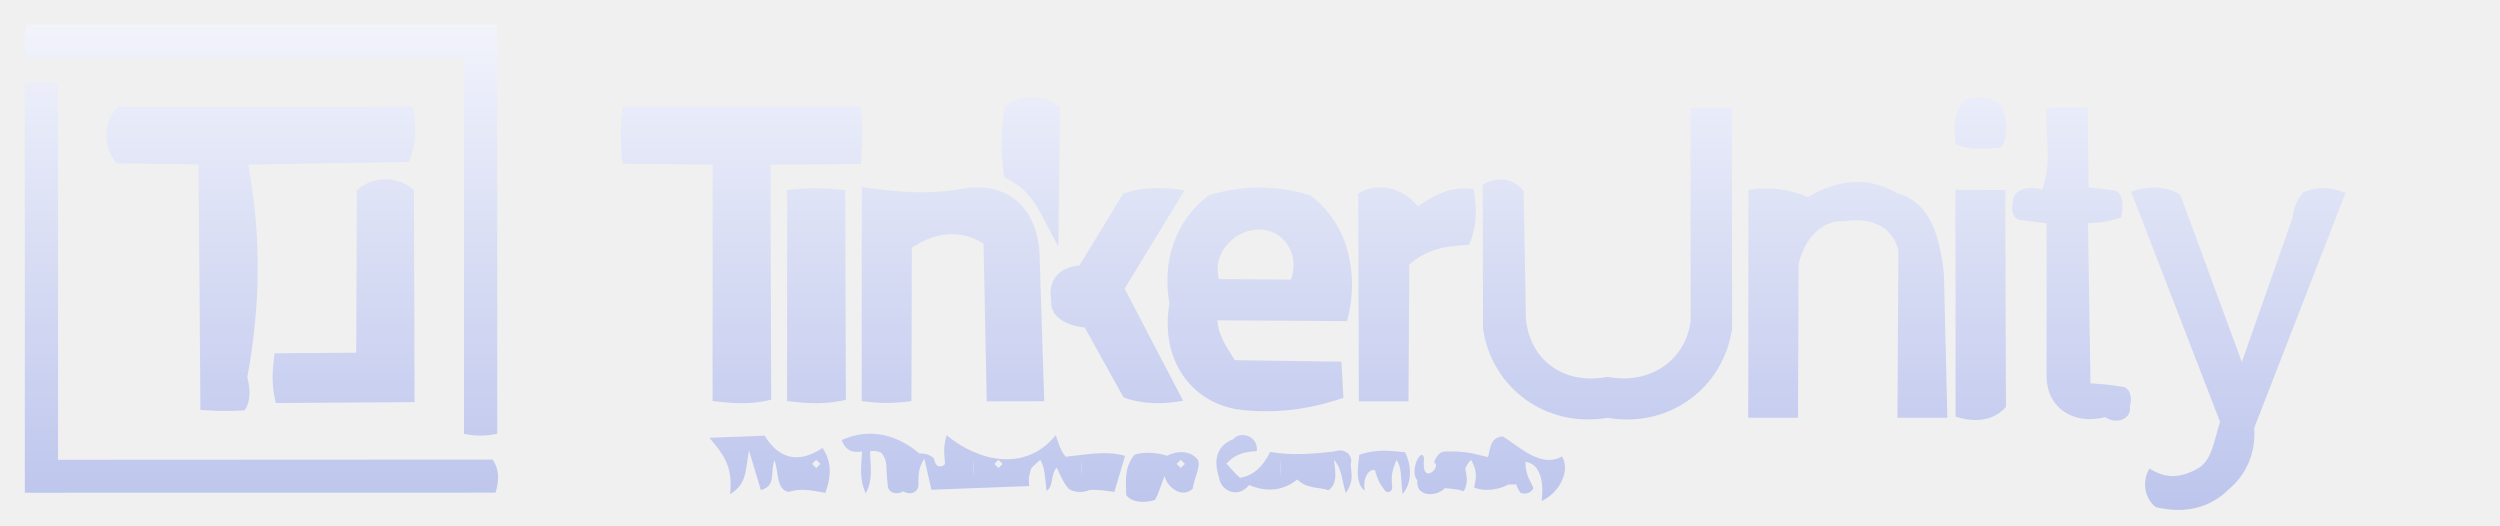
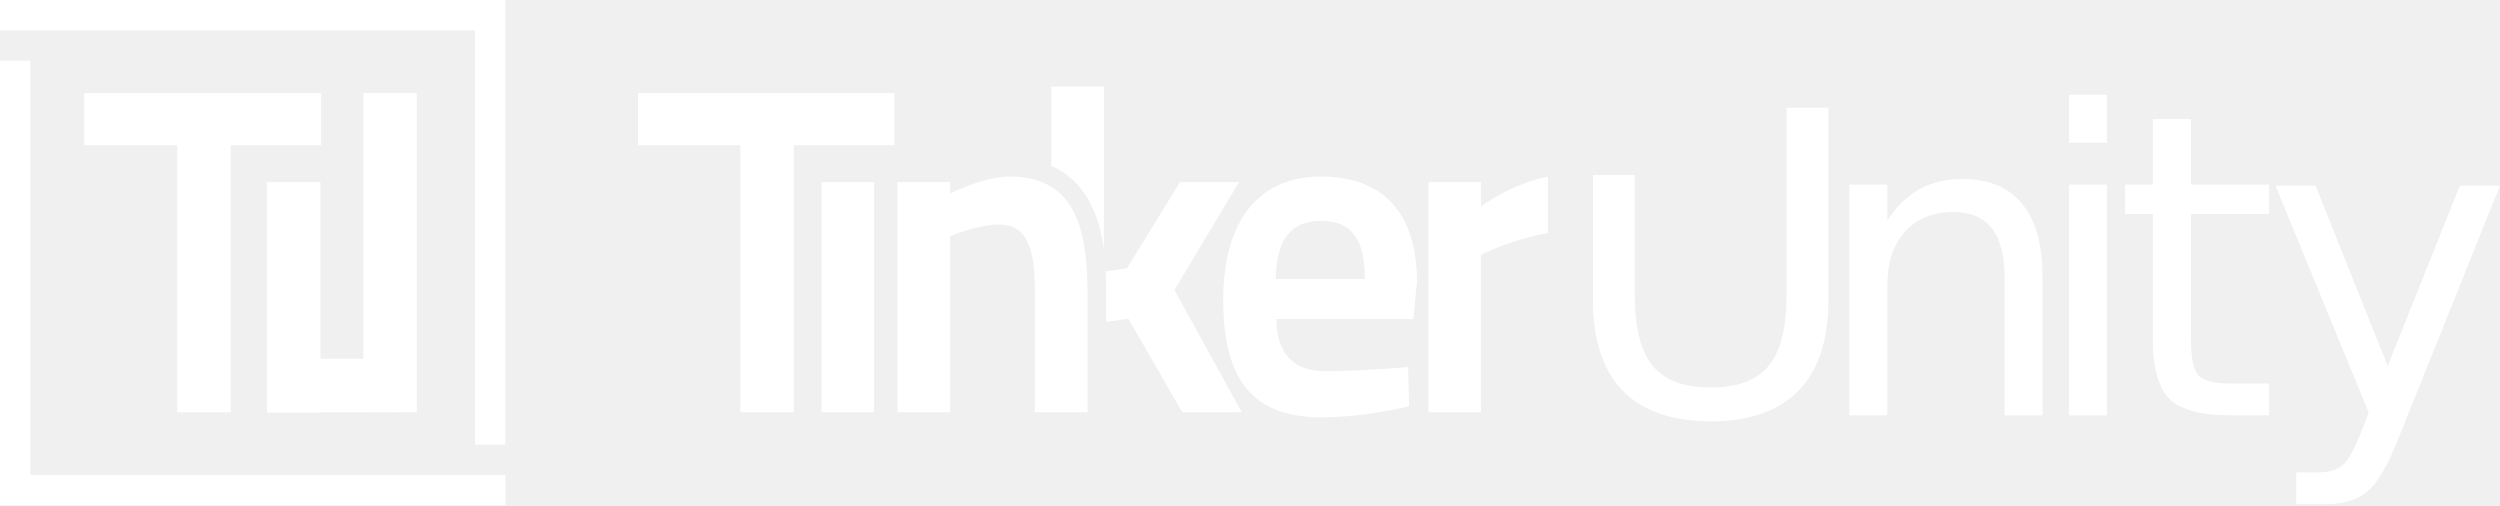
- <svg xmlns="http://www.w3.org/2000/svg" width="157" height="33" viewBox="0 0 157 33" fill="none">
-   <mask id="mask0_950_299" style="mask-type:alpha" maskUnits="userSpaceOnUse" x="0" y="0" width="157" height="33">
-     <path d="M15.531 23.697C15.768 24.53 15.691 25.366 15.353 25.773C14.536 25.811 13.891 25.841 12.587 25.741L12.47 10.325L7.342 10.255C6.456 9.24 6.433 7.775 7.379 6.718L25.913 6.693C26.175 7.913 26.143 8.958 25.695 10.164L15.589 10.334C16.425 14.82 16.36 19.201 15.529 23.699L15.531 23.697Z" fill="white" />
-     <path d="M29.139 27.245V3.609L1.65 3.613C1.497 2.85 1.497 2.303 1.655 1.546H31.227V27.243C30.459 27.392 29.911 27.392 29.139 27.247V27.245Z" fill="white" />
-     <path d="M30.933 28.863C31.383 29.492 31.343 30.22 31.12 30.937L1.56 30.942V5.243C2.325 5.094 2.875 5.094 3.646 5.238V28.875L30.933 28.861V28.863Z" fill="white" />
-     <path d="M48.427 25.101C47.141 25.417 46.062 25.345 44.749 25.182L44.756 10.336L39.089 10.283C38.959 9.019 38.945 7.999 39.103 6.695H54.045C54.202 8.001 54.186 9.016 54.063 10.304L48.389 10.332L48.429 25.103L48.427 25.101Z" fill="white" />
-     <path d="M77.549 22.619L84.241 22.712L84.367 24.982C82.283 25.706 79.962 26.03 77.605 25.692C74.458 25.092 72.882 22.205 73.442 19.074C72.971 16.427 73.776 13.889 75.908 12.266C77.974 11.612 80.22 11.612 82.299 12.271C84.81 14.192 85.346 17.4 84.592 20.166L76.447 20.117C76.54 21.064 76.904 21.602 77.544 22.617L77.549 22.619ZM81.076 17.556C81.491 16.296 81.053 15.265 80.139 14.681C79.259 14.222 78.162 14.371 77.375 15.048C76.76 15.605 76.282 16.371 76.546 17.526L81.074 17.558L81.076 17.556Z" fill="white" />
-     <path d="M93.117 11.598C94.057 11.028 95.092 11.221 95.686 11.999L95.828 20.005C96.076 22.687 98.29 24.193 100.96 23.665C103.536 24.181 105.88 22.68 106.175 20.117L106.161 6.768H108.76L108.778 20.622C108.233 24.377 104.817 26.901 100.954 26.237C97.099 26.898 93.669 24.365 93.133 20.629L93.117 11.596V11.598Z" fill="white" />
-     <path d="M61.967 25.203L61.767 15.302C60.21 14.317 58.618 14.653 57.265 15.558L57.237 25.189C56.114 25.341 55.251 25.345 54.112 25.185L54.123 11.74C56.488 12.101 58.6 12.243 60.841 11.777C63.547 11.568 65.076 13.216 65.278 15.793L65.577 25.196L61.967 25.203Z" fill="white" />
-     <path d="M119.218 15.663C118.71 13.999 117.243 13.673 115.802 13.894C114.431 13.803 113.336 14.948 112.955 16.585L112.913 26.233H109.79L109.801 11.931C111.133 11.71 112.27 11.864 113.54 12.371C115.424 11.265 117.338 11.063 119.155 12.141C121.267 12.727 121.831 14.928 122.079 17.223L122.295 26.233H119.16L119.216 15.663H119.218Z" fill="white" />
-     <path d="M147.298 12.115L141.564 26.875C141.685 28.547 140.97 29.894 139.982 30.714C138.777 31.913 137.193 32.283 135.387 31.848C134.577 31.221 134.561 30.085 134.99 29.424C136.211 30.22 137.244 29.88 138.125 29.361C138.9 28.819 139.03 27.767 139.418 26.486L133.837 12.05C134.642 11.696 135.974 11.612 136.923 12.236L140.787 22.738L143.957 13.714C144.045 12.983 144.363 12.362 144.655 12.069C145.321 11.836 145.918 11.598 147.301 12.113L147.298 12.115Z" fill="white" />
-     <path d="M17.327 25.31C17.04 24.202 17.095 23.287 17.248 22.186L22.37 22.149L22.411 11.938C23.449 11.025 24.948 11.021 25.997 11.943L26.034 25.252L17.327 25.31Z" fill="white" />
-     <path d="M131.28 24.072C132.505 24.137 132.974 24.254 133.408 24.312C133.847 24.507 133.888 25.108 133.751 25.532C133.886 26.253 132.993 26.71 132.204 26.195C130.206 26.707 128.591 25.62 128.526 23.732V14.027L126.811 13.812C126.335 13.659 126.277 13.049 126.426 12.614C126.386 12.066 127.201 11.587 128.238 11.903C128.902 10.209 128.428 8.621 128.521 6.761L131.111 6.751L131.164 11.761L132.872 11.969C133.345 12.218 133.366 12.995 133.201 13.663C132.721 13.824 132.141 13.985 131.129 14.013L131.28 24.074V24.072Z" fill="white" />
-     <path d="M92.256 15.374C90.604 15.432 89.497 15.735 88.504 16.615L88.453 25.203H85.339L85.293 12.157C86.416 11.449 88.014 11.694 89.038 12.953C90.196 12.171 91.173 11.675 92.551 11.875C92.734 13.095 92.797 14.108 92.256 15.374Z" fill="white" />
-     <path d="M74.298 25.166C73.11 25.387 71.778 25.413 70.557 24.954L68.123 20.566C66.9 20.456 65.891 19.821 66.021 18.834C65.784 17.635 66.462 16.808 67.789 16.662L70.548 12.15C71.806 11.729 73.066 11.729 74.384 11.959L70.627 18.126L74.298 25.166Z" fill="white" />
-     <path d="M53.121 25.108C51.829 25.413 50.74 25.346 49.429 25.185V11.934C50.74 11.778 51.771 11.785 53.077 11.938L53.121 25.11V25.108Z" fill="white" />
-     <path d="M125.973 25.555C125.142 26.488 123.971 26.523 122.81 26.165L122.801 11.924L125.931 11.934L125.973 25.555Z" fill="white" />
-     <path d="M56.729 30.856C55.815 30.004 56.056 27.93 57.73 28.477C58.161 28.456 58.468 28.616 58.658 28.789C58.758 29.566 59.34 29.247 59.347 29.115C59.28 28.332 59.254 28.002 59.449 27.329C61.412 28.968 64.396 29.692 66.302 27.327C66.471 27.813 66.594 28.295 66.923 28.684C68.309 28.54 69.448 28.288 70.655 28.626L69.982 30.893C69.643 30.849 69.075 30.737 68.436 30.77C67.903 30.986 67.425 30.891 67.132 30.712C66.831 30.39 66.689 30.055 66.362 29.366C65.96 29.778 66.176 30.558 65.724 30.83C65.612 29.822 65.603 29.31 65.325 28.88C65.018 29.14 64.814 29.352 64.772 29.394C64.668 29.706 64.556 30.004 64.64 30.523L58.495 30.756L58.047 28.803C57.607 29.494 57.702 29.909 57.674 30.546C57.62 30.861 57.245 31.135 56.725 30.861L56.729 30.856ZM61.145 28.88L61.136 29.215V29.562L61.145 29.897L61.155 29.562V29.215L61.145 28.88ZM62.705 28.875L62.445 29.133L62.705 29.392L62.965 29.133L62.705 28.875ZM67.91 28.88L67.9 29.215V29.562L67.91 29.897L67.919 29.562V29.215L67.91 28.88Z" fill="white" />
-     <path d="M66.464 15.465C65.385 13.642 64.997 11.978 63.071 11.142C62.837 9.668 62.876 8.355 63.06 6.744C64.037 5.885 65.524 5.869 66.575 6.77L66.464 15.463V15.465Z" fill="white" />
-     <path d="M95.229 30.423C94.885 29.892 94.714 29.894 94.718 30.428C94.157 30.753 93.238 30.891 92.579 30.619C92.743 29.836 92.741 29.559 92.391 28.877C92.328 28.94 92.189 29.052 92.017 29.41C91.962 29.864 91.832 29.848 91.634 29.403C91.205 29.114 91.149 28.598 91.597 28.363C92.159 28.386 92.611 28.5 93.437 28.707C93.591 28.412 93.488 27.448 94.382 27.406C95.445 28.088 96.809 29.41 98.092 28.663C98.61 29.475 98.032 30.886 96.818 31.463C96.962 30.29 96.746 29.131 95.8 29C95.79 29.883 96.148 30.225 96.301 30.66C96.178 30.877 95.927 31.086 95.5 30.956C95.41 30.854 95.284 30.651 95.231 30.432L95.229 30.423Z" fill="white" />
-     <path d="M73.128 29.901C72.838 30.693 72.722 31.067 72.537 31.393C71.873 31.615 71.061 31.554 70.729 31.095C70.678 29.943 70.664 29.319 71.232 28.567C71.662 28.392 72.469 28.367 73.295 28.621C74.019 28.253 74.79 28.334 75.221 28.86C75.433 29.279 74.996 30.006 74.901 30.69C74.291 31.286 73.356 30.704 73.128 29.899V29.901ZM74.154 28.875L73.894 29.133L74.154 29.391L74.414 29.133L74.154 28.875Z" fill="white" />
-     <path d="M83.791 28.353C84.241 28.514 84.23 28.688 83.777 28.875C83.826 29.419 84.065 30.367 83.424 30.786C82.872 30.579 82.083 30.723 81.466 30.113C80.521 30.874 79.463 30.895 78.445 30.455C77.92 30.786 77.683 30.623 77.869 30.006C78.653 29.885 79.301 29.352 79.76 28.386C81.271 28.625 82.517 28.49 83.793 28.353H83.791ZM80.398 28.879L80.389 29.214V29.561L80.398 29.896L80.408 29.561V29.214L80.398 28.879Z" fill="white" />
-     <path d="M123.407 6.281C124.372 5.974 125.179 6.118 125.704 6.665C126.047 7.426 126.154 8.558 125.683 9.256C124.667 9.347 123.599 9.445 122.819 9.049C122.671 8.059 122.664 7.005 123.407 6.281Z" fill="white" />
-     <path d="M47.779 30.777C47.812 29.606 47.529 28.663 46.93 27.948L48.014 27.359C48.819 28.658 49.988 29.243 51.661 28.13C52.174 28.933 52.26 29.748 51.836 30.947C51.337 30.891 50.418 30.593 49.529 30.893C48.733 30.758 48.907 29.599 48.636 28.901C48.348 29.622 48.777 30.518 47.779 30.775V30.777ZM51.258 28.875L50.998 29.133L51.258 29.392L51.518 29.133L51.258 28.875Z" fill="white" />
-     <path d="M57.732 28.479C57.1 29.098 56.885 30.002 56.732 30.858C56.272 31.1 55.834 30.944 55.759 30.577C55.713 30.162 55.694 29.855 55.669 29.399C55.673 28.928 55.523 28.644 55.353 28.437C55.149 28.325 54.891 28.283 54.641 28.351C54.339 28.656 54.172 28.658 54.135 28.356C53.794 28.381 53.184 28.509 52.859 27.634C54.655 26.821 56.39 27.331 57.734 28.479H57.732Z" fill="white" />
-     <path d="M48.016 27.359L47.782 30.777L47.037 28.288C46.793 29.569 46.93 30.363 45.851 31.033C46.025 29.375 45.524 28.628 44.551 27.492L48.018 27.359H48.016Z" fill="white" />
-     <path d="M87.706 28.877C87.3 29.808 87.406 30.111 87.43 30.658C87.476 30.709 87.163 31.149 86.898 30.704C86.738 30.465 86.555 30.281 86.355 29.545C86.165 29.384 85.531 29.783 85.708 30.812C85.065 30.348 85.292 29.145 85.367 28.563C86.492 28.158 87.413 28.337 88.23 28.4C88.659 29.215 88.692 30.341 88.079 31.019C87.961 29.962 88.038 29.363 87.706 28.879V28.877Z" fill="white" />
-     <path d="M91.061 28.358L91.632 29.398L92.015 29.405C92.066 29.78 92.263 30.271 91.917 30.846C91.655 30.76 91.428 30.711 90.739 30.655C90.228 31.214 88.894 31.226 89.012 30.174C88.478 29.585 89.27 28.02 89.432 28.77C89.209 30.634 90.602 29.252 90.054 29.044C90.353 28.213 90.796 28.36 91.063 28.358H91.061Z" fill="white" />
-     <path d="M77.867 30.006L78.442 30.455C77.718 31.375 76.667 30.767 76.572 30.05C76.224 28.986 76.303 28.032 77.47 27.569C77.788 27.108 79.008 27.268 78.932 28.325C77.957 28.383 77.5 28.607 77.017 29.112C77.226 29.354 77.554 29.72 77.867 30.004V30.006Z" fill="white" />
-     <path d="M54.639 28.349C54.65 29.205 54.85 30.127 54.365 30.979C53.91 29.941 54.126 29.124 54.133 28.353C54.068 27.771 54.657 27.809 54.639 28.349Z" fill="white" />
-     <path d="M83.777 28.875L83.791 28.353C84.501 28.106 85.002 28.635 84.821 29.152C84.861 29.722 85.04 30.206 84.517 30.96C84.274 30.239 84.302 29.491 83.777 28.875Z" fill="white" />
-     <path d="M91.634 29.398C91.061 29.429 90.871 28.826 91.063 28.358H91.597L91.634 29.398Z" fill="white" />
-     <path d="M95.229 30.423L94.718 30.428C94.704 30.204 94.698 29.946 94.714 29.648C94.871 29.247 95.231 29.462 95.229 29.676C95.243 30.006 95.234 30.218 95.229 30.423Z" fill="white" />
-   </mask>
-   <g mask="url(#mask0_950_299)">
-     <rect x="-18.127" y="-6.042" width="186.38" height="45.084" fill="#D9D9D9" />
-     <rect x="-18.127" y="-6.042" width="186.38" height="45.084" fill="url(#paint0_linear_950_299)" />
+ <svg xmlns="http://www.w3.org/2000/svg" id="Ebene_2" data-name="Ebene 2" viewBox="0 0 853.28 172.49">
+   <defs>
+     <style>
+       .cls-1 {
+         fill: #fff;
+       }
+     </style>
+   </defs>
+   <g id="svg2">
+     <g id="g12">
+       <path id="path14" class="cls-1" d="M217.75,31.77h87.49v17.79h-34.3v91.16h-18.26V49.56h-34.93v-17.79Z" />
+     </g>
+     <path id="path16" class="cls-1" d="M280.39,62.15h17.94v78.56h-17.94V62.15Z" />
+     <g id="g20">
+       <g id="g26">
+         <path id="path28" class="cls-1" d="M306.31,140.71V62.15h17.95v3.93s11.49-5.82,20.15-5.82c20.62,0,26.77,14.49,26.77,39.36v41.09h-17.95v-40.94c0-13.38-1.89-23.14-12.28-23.14-6.93,0-16.69,3.94-16.69,3.94v60.14s-17.95,0-17.95,0Z" />
+       </g>
+       <g id="g30">
+         <path id="path32" class="cls-1" d="M465.82,95.22c0-13.07-4.09-19.84-14.96-19.84s-15.27,7.24-15.43,19.84h30.38ZM480.63,125.28l.31,13.38s-14.8,3.78-29.91,3.78c-24.4,0-33.53-14.01-33.53-40.15s11.49-42.03,33.38-42.03,32.75,13.23,32.75,35.9l-1.25,12.75h-46.76c.15,10.39,4.56,17.79,16.84,17.79,11.18,0,28.19-1.42,28.19-1.42" />
+       </g>
+       <g id="g34">
+         <path id="path36" class="cls-1" d="M487.56,62.15h17.94v8.34s9.76-7.56,22.83-10.23v19.21c-14.32,2.83-22.83,7.55-22.83,7.55v53.69h-17.94V62.15Z" />
+       </g>
+       <g id="g54">
+         <path id="path56" class="cls-1" d="M400.86,98.99l22.04-36.84h-20.16l-18.1,29.44-7.22,1.01c.12,2.7.12,5.1.12,7.02v10.27l7.57-1.14,18.42,31.96h20.31l-22.99-41.72ZM358.83,56.62c12.24,5.36,16.48,17.67,17.95,28.45V29.56h-17.95v27.06Z" />
+       </g>
+       <g id="g60">
+         <path id="path62" class="cls-1" d="M109.37,62.15h-18.27v78.56h18.27c0-26.19,0-52.37,0-78.56Z" />
+       </g>
+       <g id="g64">
+         <path id="path66" class="cls-1" d="M28.77,31.77v17.79h31.72v91.16h18.26V49.56h30.86v-17.79H28.77Z" />
+       </g>
+       <g id="g68">
+         <path id="path70" class="cls-1" d="M0,0v10.36h162.13v141.41h10.35V0H0ZM10.36,20.72H0v151.77h172.49v-10.36H10.36s0-141.41,0-141.41Z" />
+       </g>
+       <path id="path62-1" class="cls-1" d="M142.26,31.75h-18.26v108.94h18.26c0-36.27,0-72.66,0-108.94Z" />
+     </g>
+     <path id="path62-3" class="cls-1" d="M135.21,140.71v-18.27h-44.06v18.26c14.69,0,29.37,0,44.06,0h0Z" />
+     <g id="text3122">
+       <path id="path3899" class="cls-1" d="M543.69,59.75h14.27v40.8c0,11.25,2.04,19.36,6.12,24.33,4.08,4.92,10.69,7.38,19.83,7.38s15.68-2.46,19.76-7.38c4.08-4.97,6.12-13.08,6.12-24.33v-63.77h14.27v65.53c0,13.69-3.4,24.02-10.2,31.01-6.75,6.98-16.73,10.48-29.95,10.48s-23.3-3.49-30.09-10.48c-6.75-6.98-10.12-17.32-10.12-31.01v-42.55" />
+       <path id="path3901" class="cls-1" d="M697.13,94.22v47.53h-12.94v-47.11c0-7.45-1.45-13.03-4.36-16.73-2.91-3.7-7.27-5.55-13.08-5.55-6.98,0-12.49,2.23-16.52,6.68-4.03,4.45-6.05,10.52-6.05,18.21v44.51h-13.01V63h13.01v12.23c3.09-4.73,6.73-8.27,10.9-10.62,4.22-2.34,9.07-3.52,14.55-3.52,9.05,0,15.89,2.81,20.53,8.44,4.64,5.58,6.96,13.8,6.96,24.68" />
+       <path id="path3903" class="cls-1" d="M706.17,63h12.94v78.75h-12.94V63M706.17,32.34h12.94v16.38h-12.94v-16.38" />
+       <path id="path3905" class="cls-1" d="M747.81,40.64v22.36h26.65v10.05h-26.65v42.75c0,6.42.87,10.55,2.6,12.37,1.78,1.83,5.37,2.74,10.76,2.74h13.29v10.83h-13.29c-9.98,0-16.88-1.85-20.67-5.55-3.8-3.75-5.7-10.55-5.7-20.39v-42.75h-9.49v-10.05h9.49v-22.36h13.01" />
+       <path id="path3907" class="cls-1" d="M818.69,149.42c-3.66,9.37-7.22,15.49-10.69,18.35-3.47,2.86-8.11,4.29-13.92,4.29h-10.34v-10.83h7.59c3.56,0,6.33-.84,8.3-2.53,1.97-1.69,4.15-5.67,6.54-11.95l2.32-5.91-31.85-77.48h13.71l24.61,61.59,24.61-61.59h13.71l-34.59,86.06" />
+     </g>
  </g>
-   <defs>
-     <linearGradient id="paint0_linear_950_299" x1="74.267" y1="-6.042" x2="74.267" y2="39.042" gradientUnits="userSpaceOnUse">
-       <stop stop-color="white" />
-       <stop offset="1" stop-color="#B0BAE9" />
-     </linearGradient>
-   </defs>
</svg>
